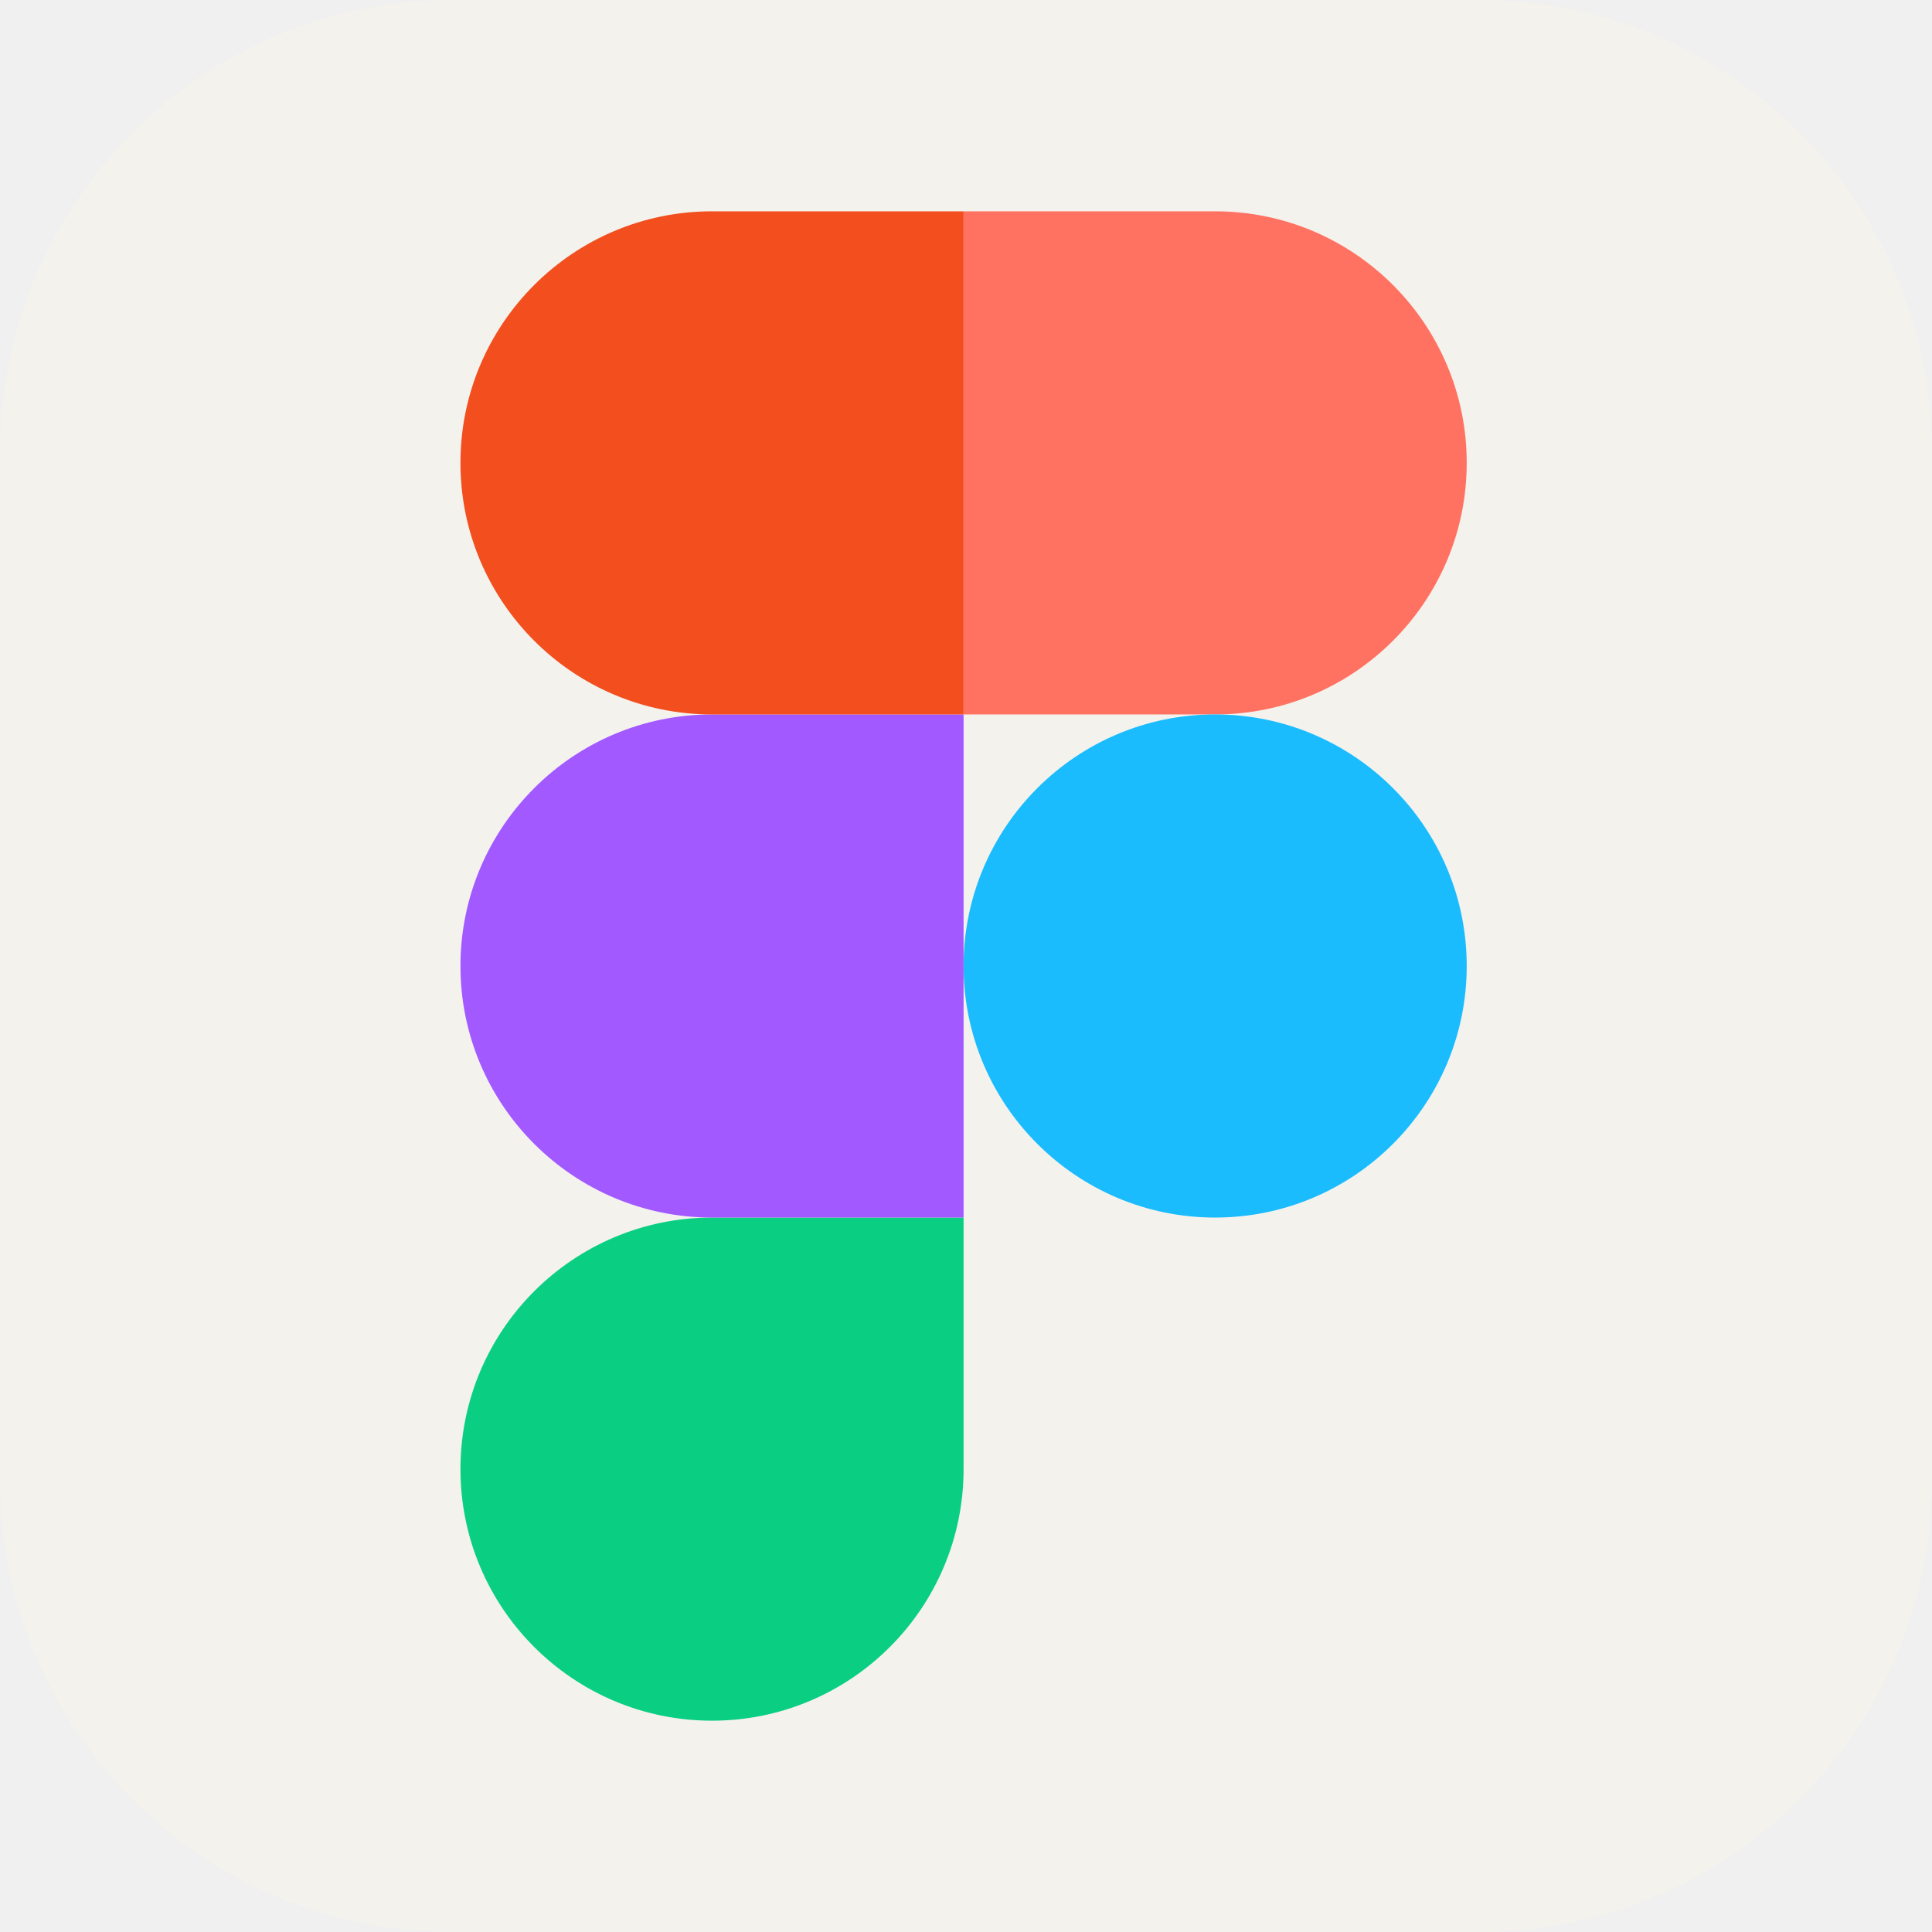
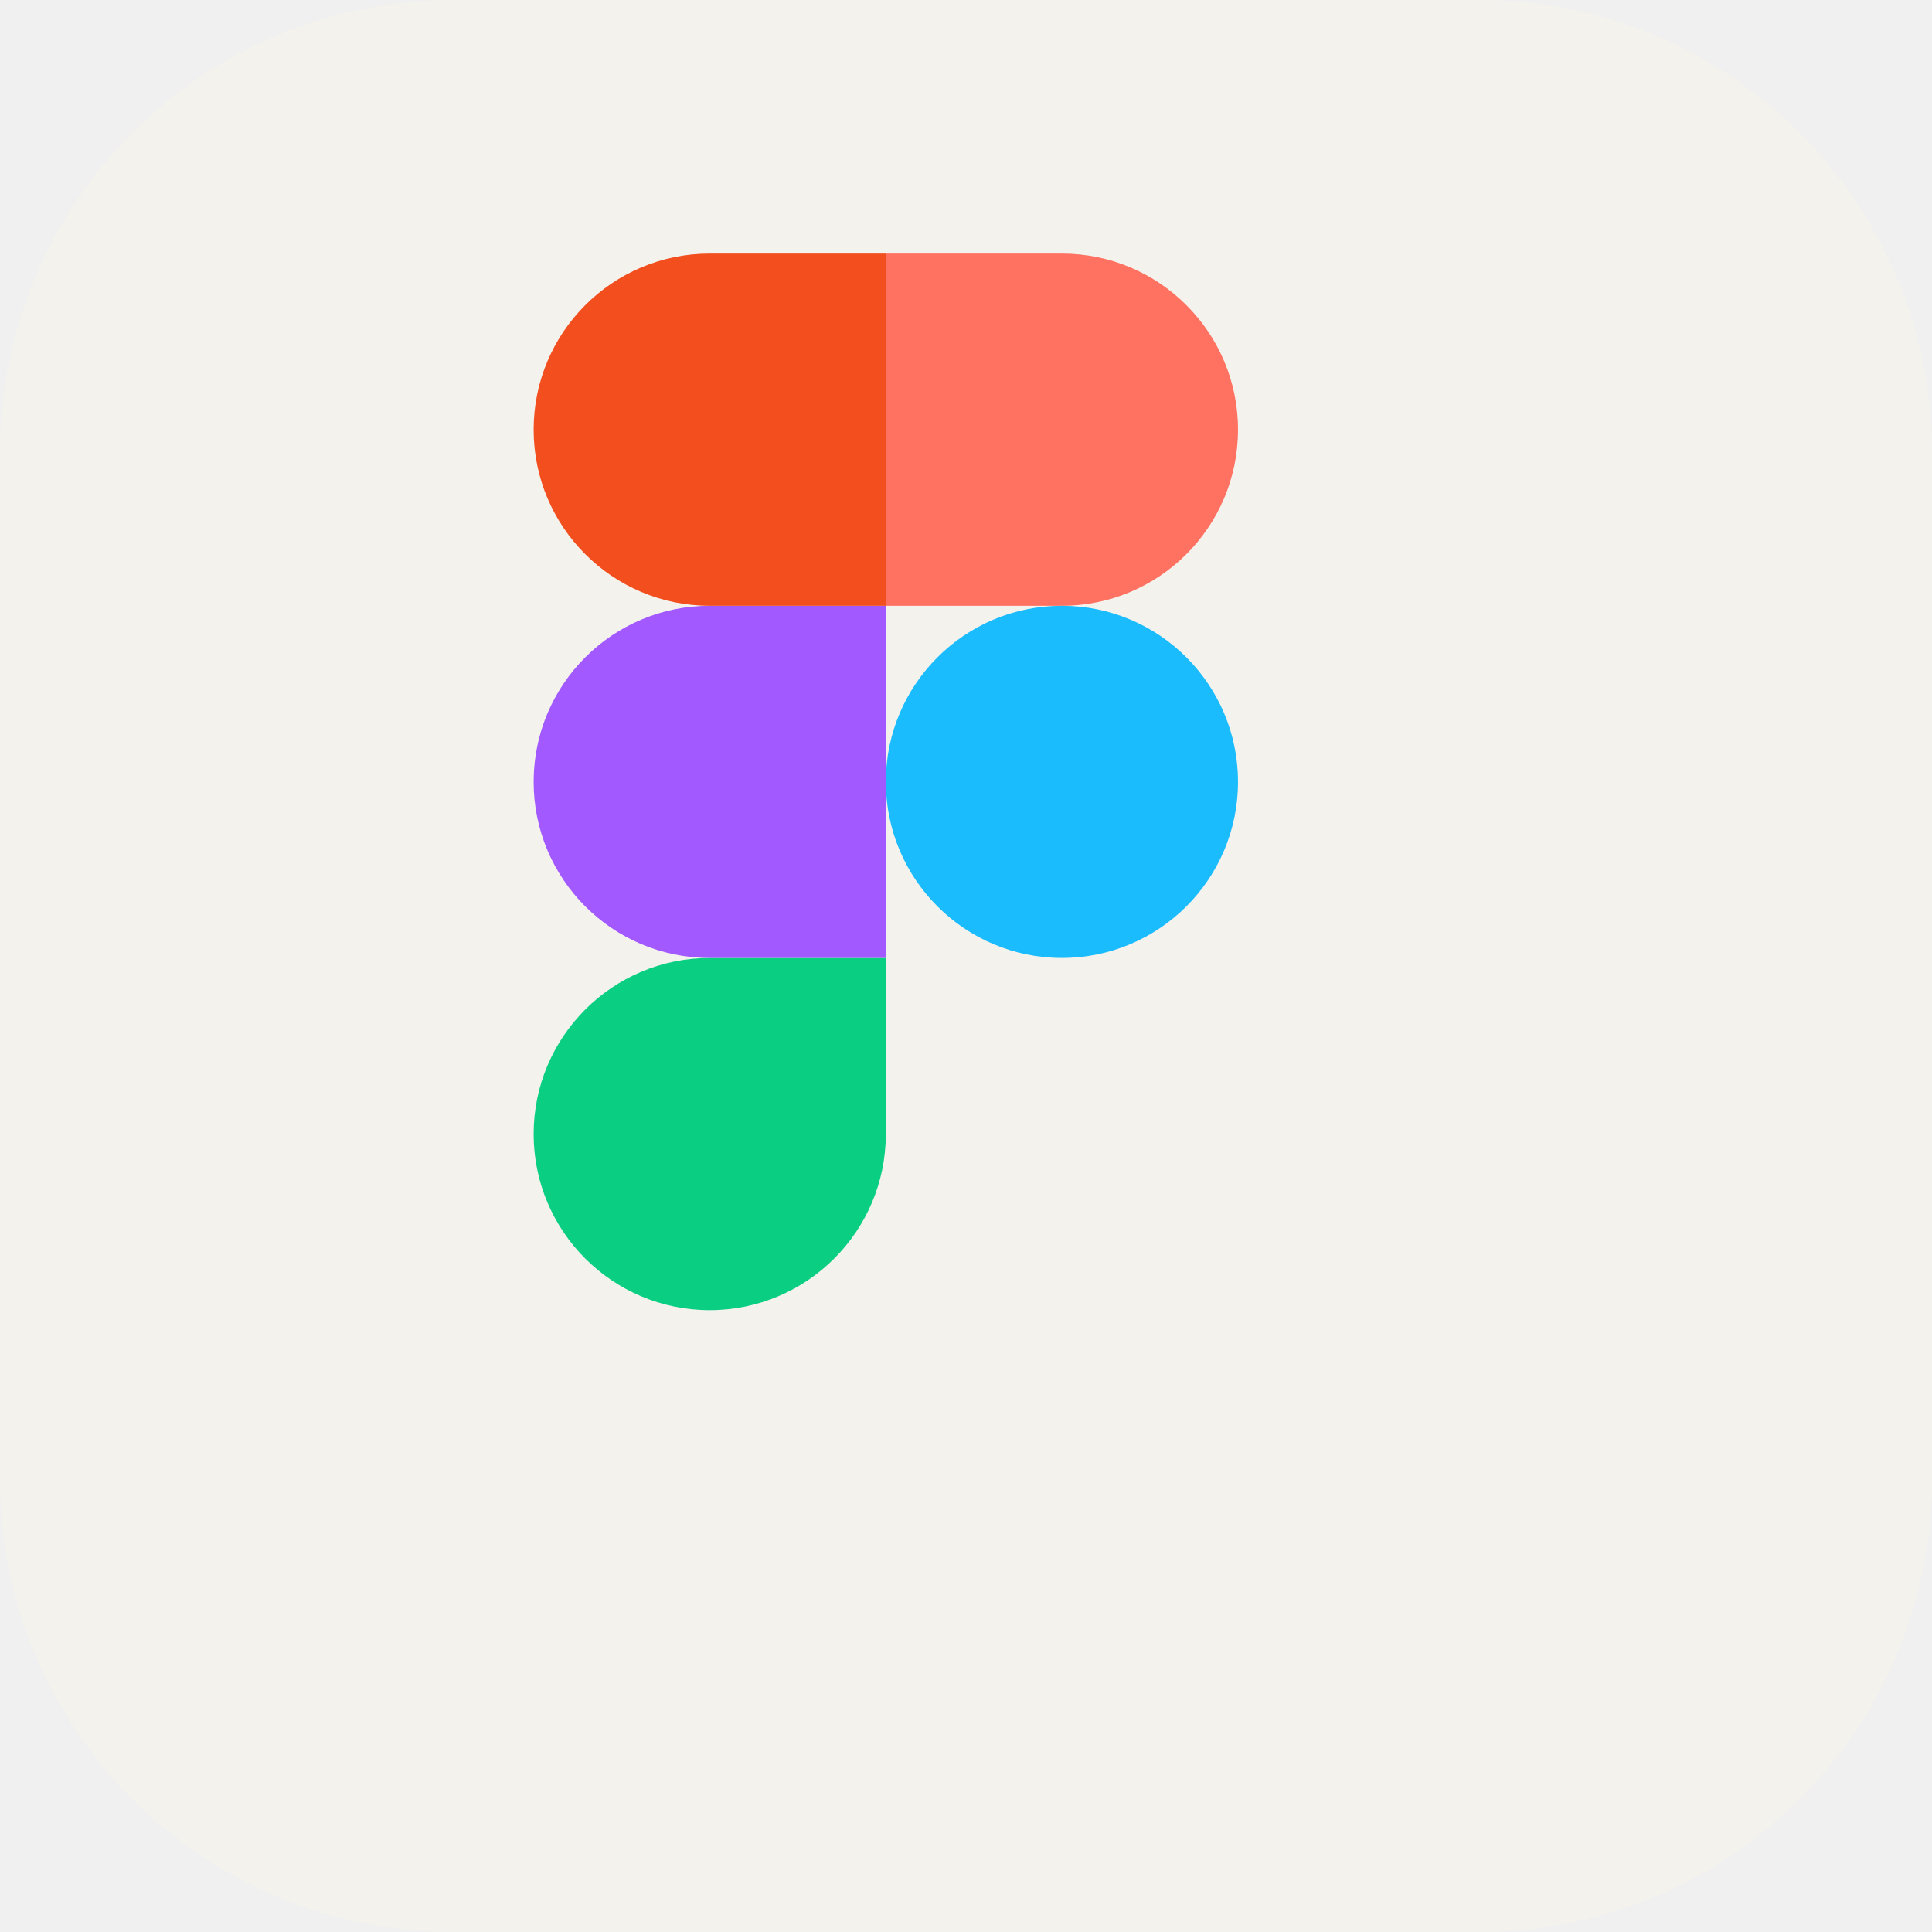
- <svg xmlns="http://www.w3.org/2000/svg" width="256" height="256" fill="none" viewBox="0 0 256 256">
-   <rect width="256" height="256" fill="#F4F2ED" rx="60" />
-   <g clip-path="url(#clip0_4_187)">
+ <svg xmlns="http://www.w3.org/2000/svg" width="256" height="256" viewBox="0 0 256 256" fill="none">
+   <rect width="256" height="256" rx="60" fill="#F4F2ED" />
+   <g transform="scale(0.7) translate(40, 20)">
    <path fill="#0ACF83" d="M94.347 228C112.747 228 127.68 213.067 127.68 194.667V161.333H94.347C75.947 161.333 61.013 176.267 61.013 194.667C61.013 213.067 75.947 228 94.347 228Z" />
    <path fill="#A259FF" d="M61.013 128C61.013 109.6 75.947 94.667 94.347 94.667H127.68V161.333H94.347C75.947 161.333 61.013 146.4 61.013 128Z" />
    <path fill="#F24E1E" d="M61.013 61.333C61.013 42.933 75.947 28 94.347 28H127.68V94.667H94.347C75.947 94.667 61.013 79.733 61.013 61.333Z" />
    <path fill="#FF7262" d="M127.68 28H161.013C179.413 28 194.347 42.933 194.347 61.333C194.347 79.733 179.413 94.667 161.013 94.667H127.68V28Z" />
    <path fill="#1ABCFE" d="M194.347 128C194.347 146.4 179.413 161.333 161.013 161.333C142.613 161.333 127.68 146.4 127.68 128C127.68 109.6 142.613 94.667 161.013 94.667C179.413 94.667 194.347 109.6 194.347 128Z" />
  </g>
-   <defs>
-     <clipPath id="clip0_4_187">
-       <rect width="133.36" height="200" fill="#fff" transform="translate(61 28)" />
-     </clipPath>
-   </defs>
</svg>
